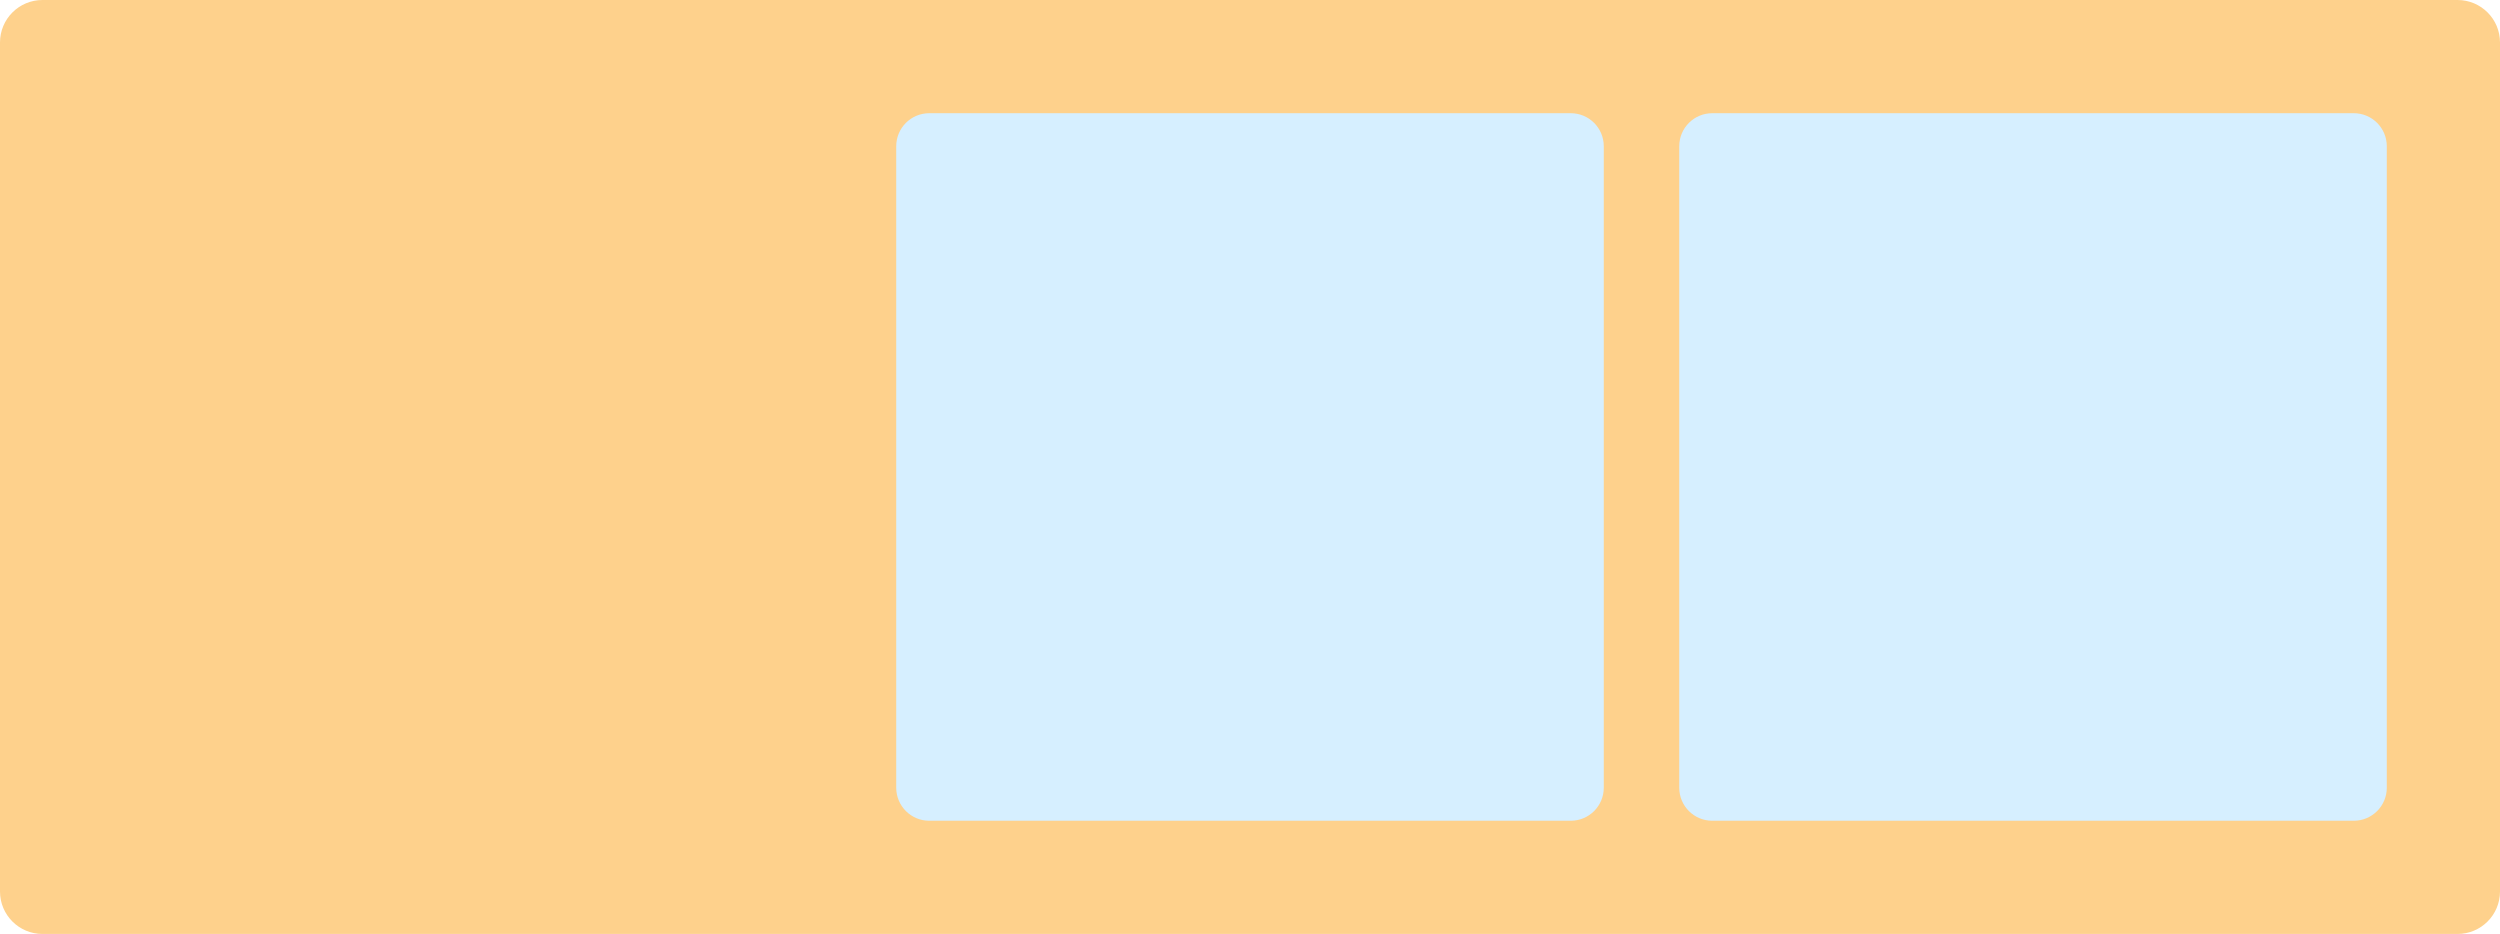
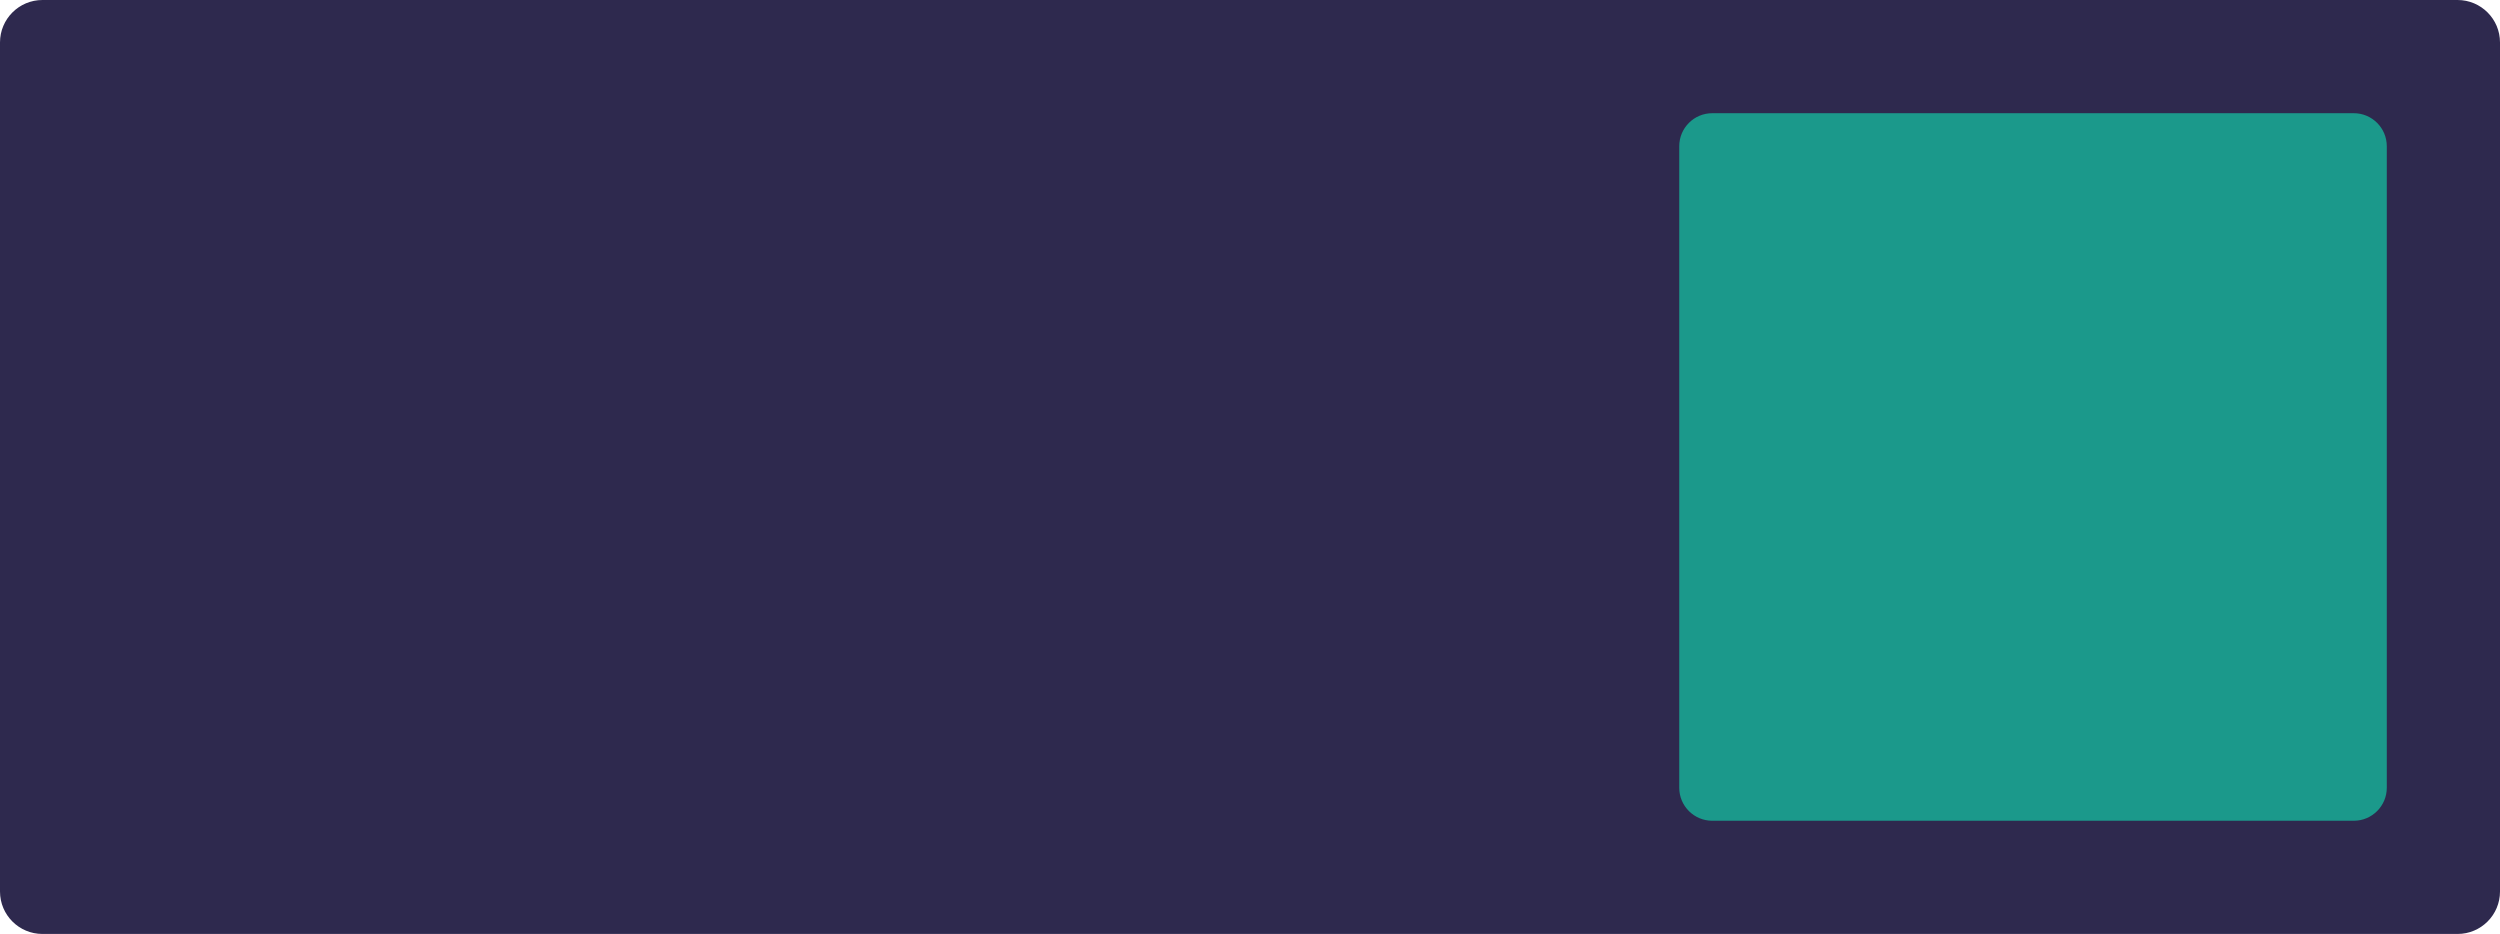
<svg xmlns="http://www.w3.org/2000/svg" width="530" height="198" viewBox="0 0 530 198" fill="none">
-   <rect width="530" height="198" rx="9" fill="#FED18C" />
-   <rect x="190" y="24" width="150" height="150" rx="7" fill="#D6EFFF" />
-   <rect x="356" y="24" width="150" height="150" rx="7" fill="#D6EFFF" />
+   <rect width="530" height="198" rx="9" fill="#2E294E" />
+   <rect x="356" y="24" width="150" height="150" rx="7" fill="#1B998B" />
</svg>
